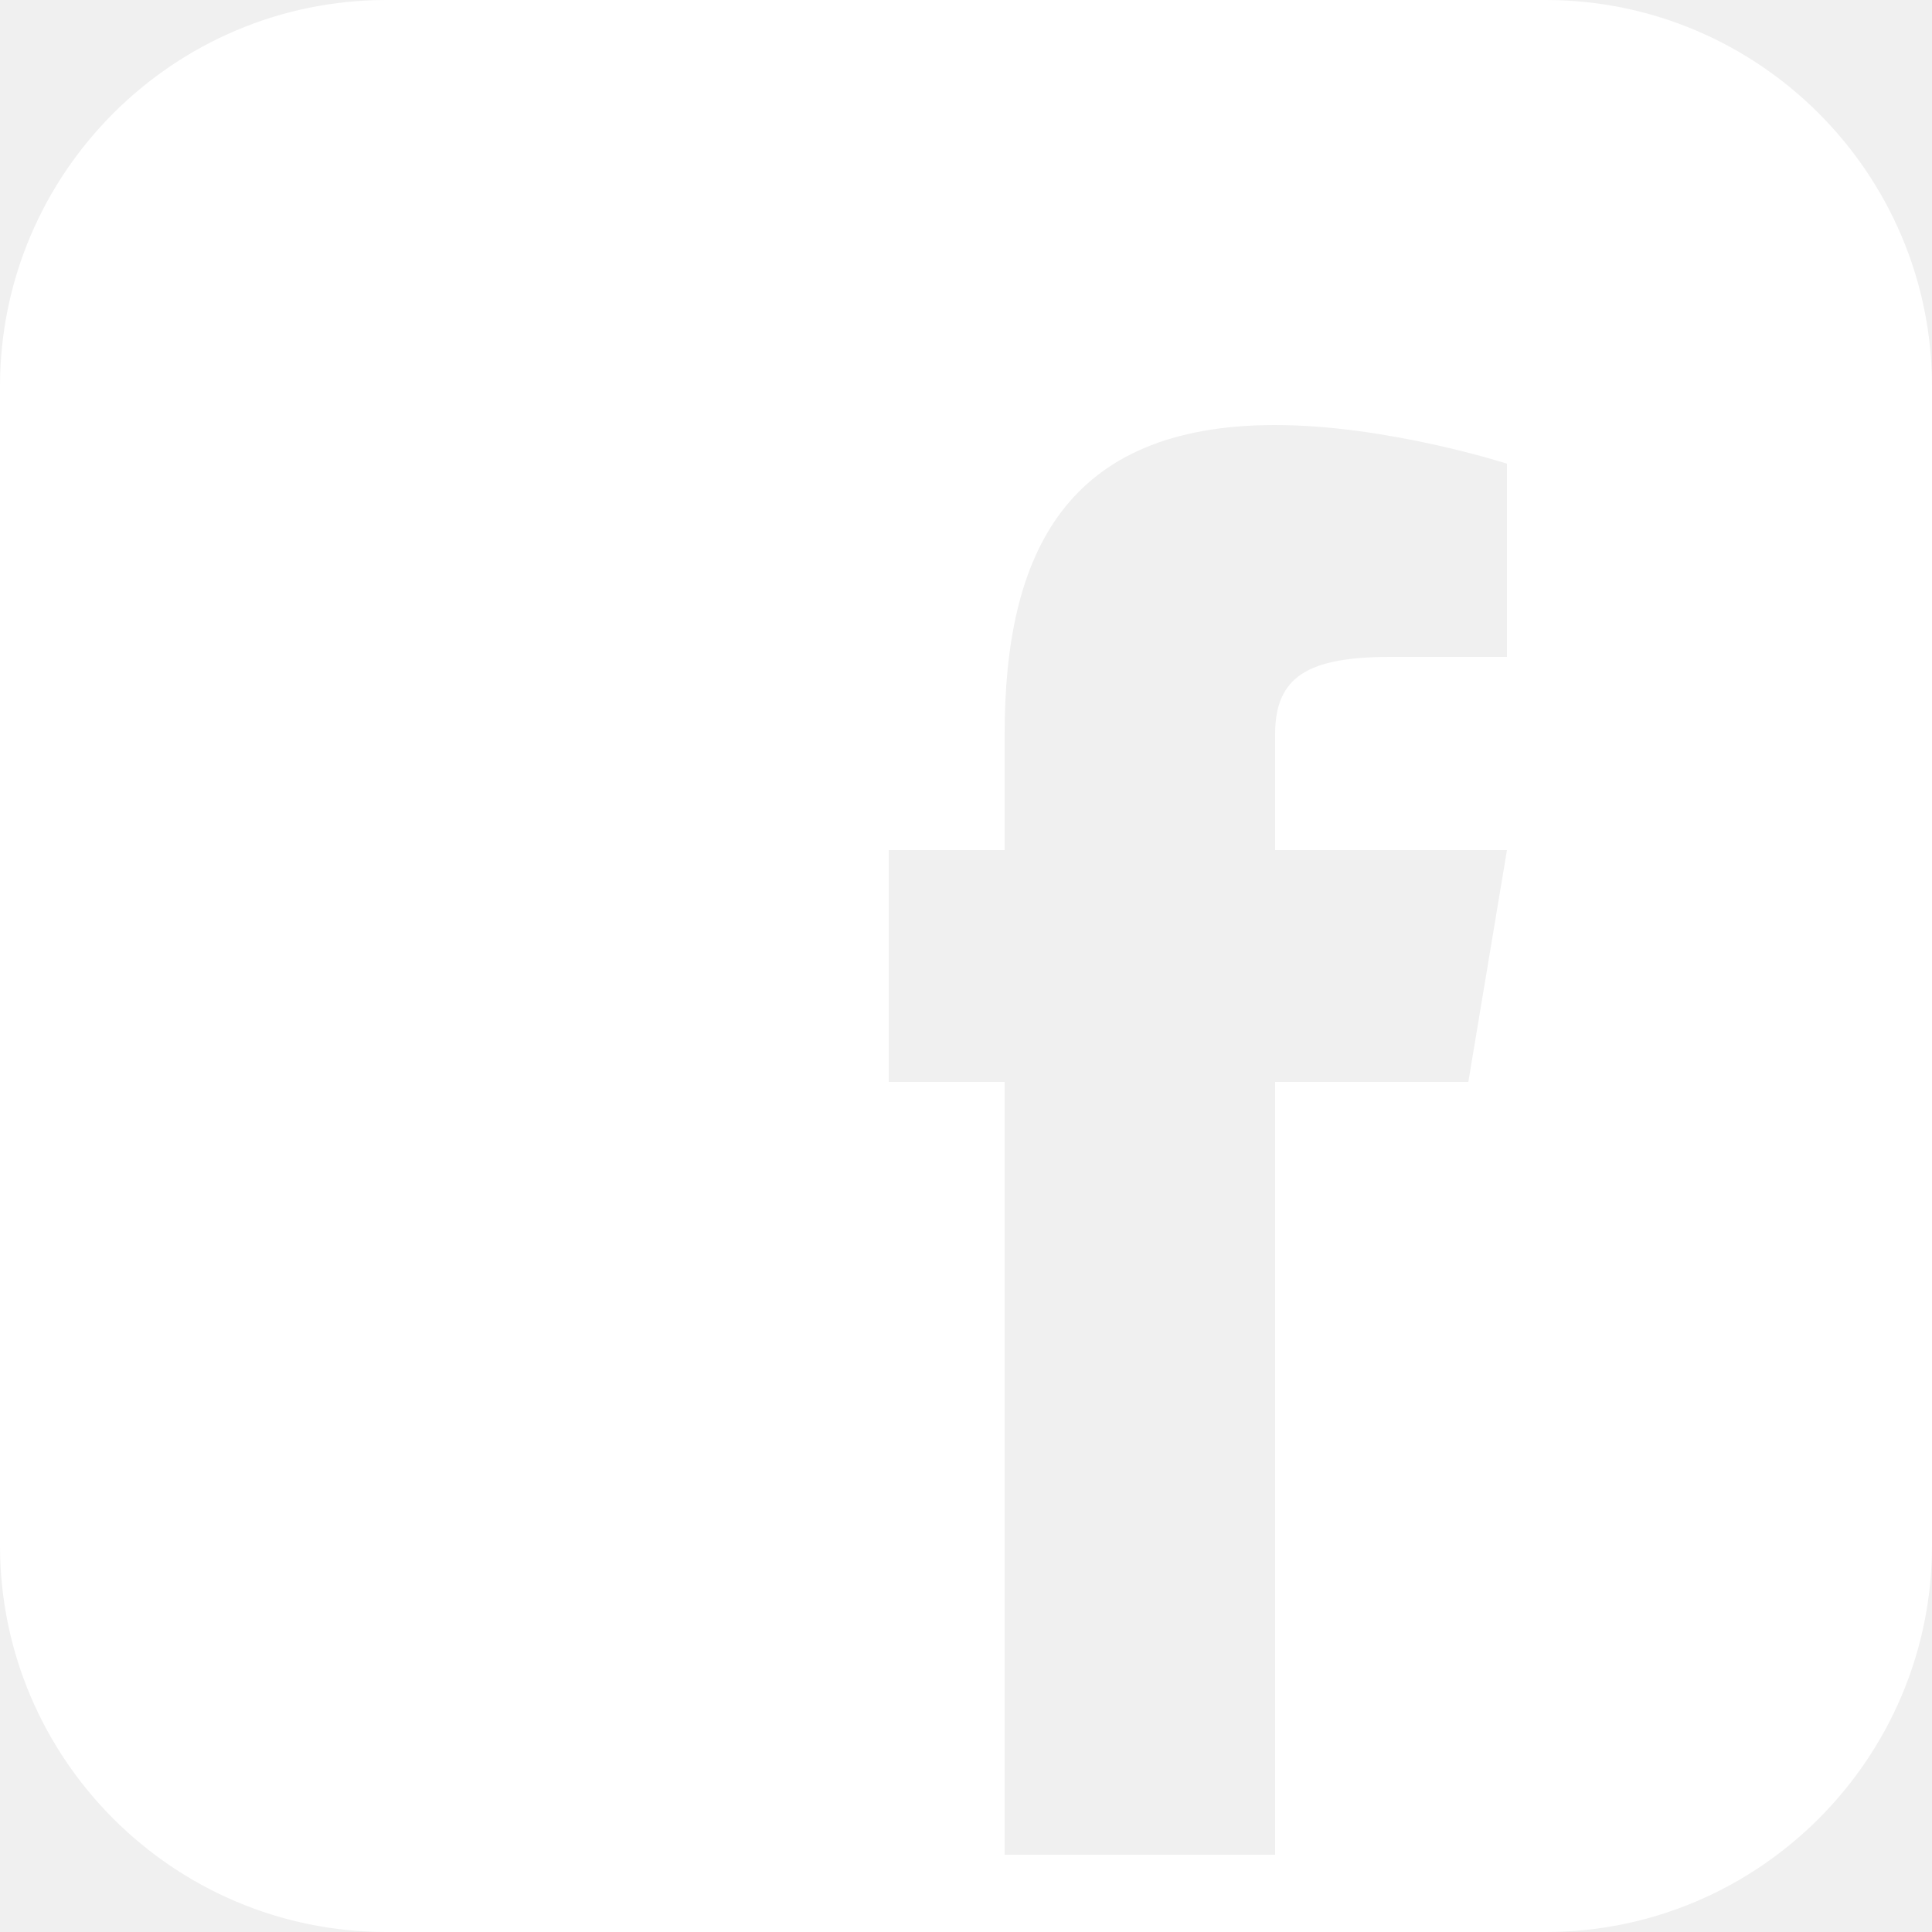
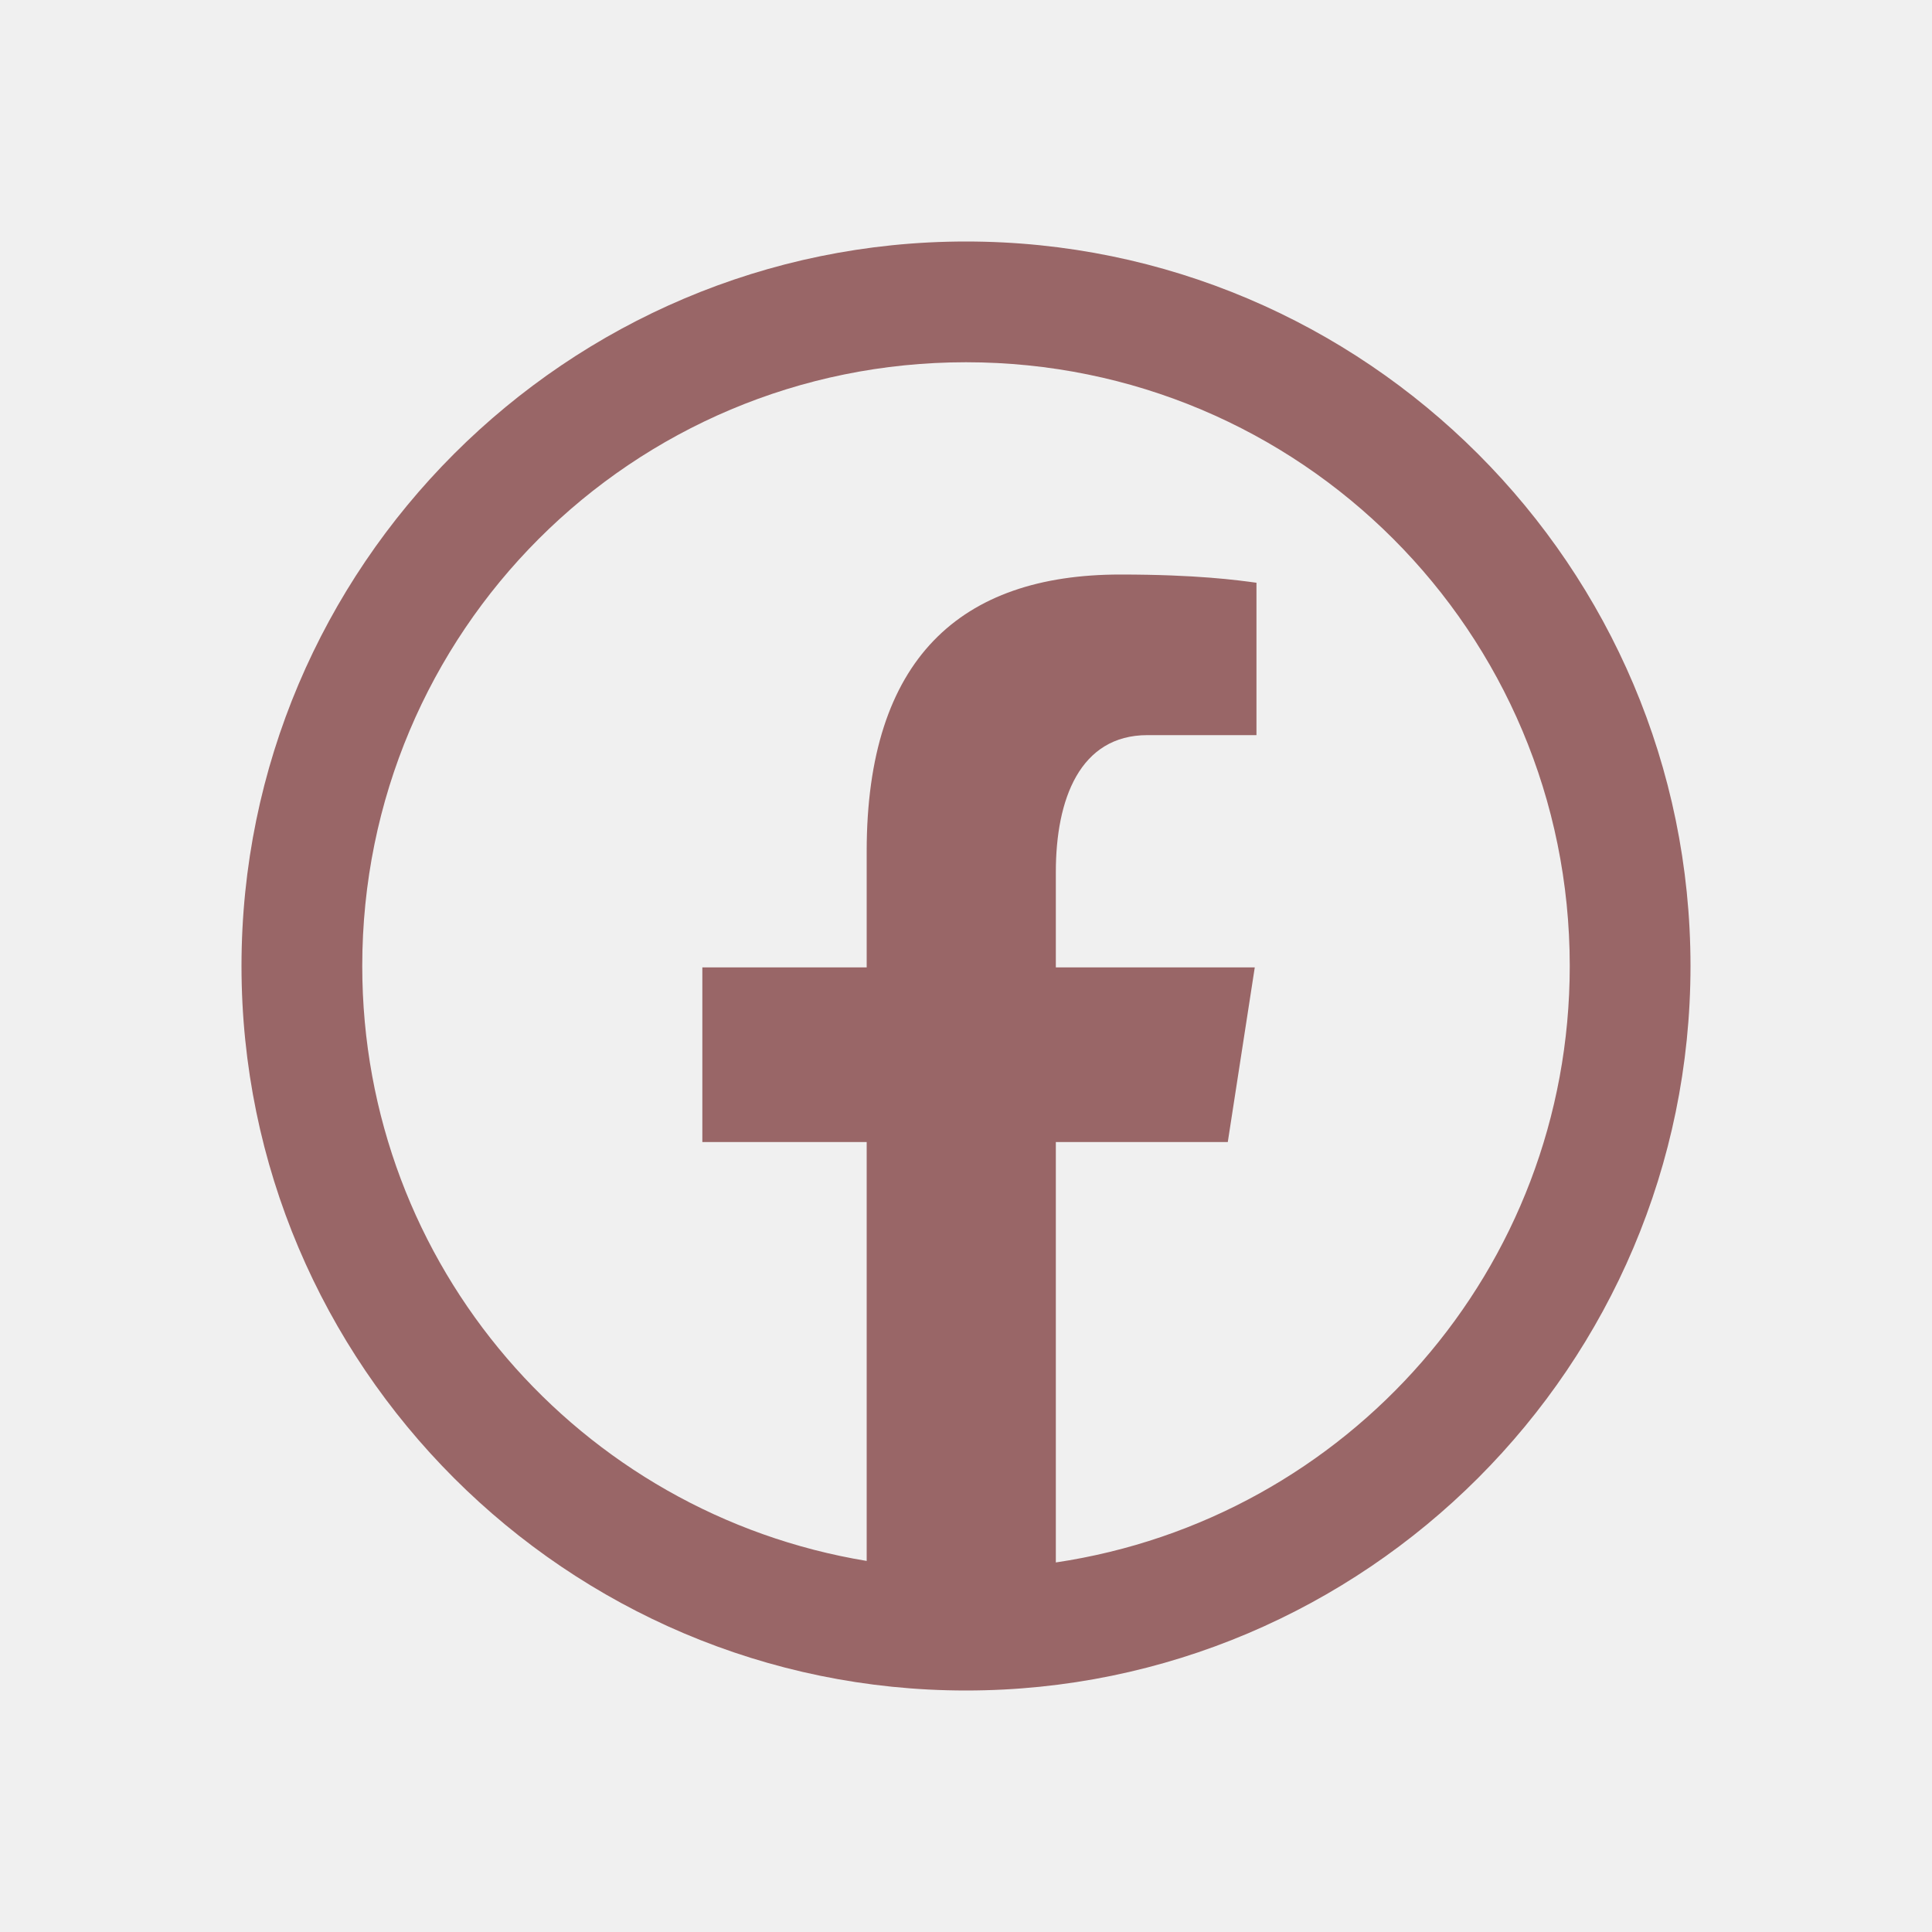
- <svg xmlns="http://www.w3.org/2000/svg" width="50" height="50" viewBox="0 0 50 50">
-   <path fill="#ffffff" d="M40,0H10C4.486,0,0,4.486,0,10v30c0,5.514,4.486,10,10,10h30c5.514,0,10-4.486,10-10V10C50,4.486,45.514,0,40,0z M39,17h-3 c-2.145,0-3,0.504-3,2v3h6l-1,6h-5v20h-7V28h-3v-6h3v-3c0-4.677,1.581-8,7-8c2.902,0,6,1,6,1V17z" />
+ <svg xmlns="http://www.w3.org/2000/svg" x="0px" y="0px" width="100" height="100" viewBox="0 0 32 32">
+   <path fill="#996667" d="M 16 4 C 9.384 4 4 9.384 4 16 C 4 22.616 9.384 28 16 28 C 22.616 28 28 22.616 28 16 C 28 9.384 22.616 4 16 4 z M 16 6 C 21.535 6 26 10.465 26 16 C 26 21.027 22.312 25.161 17.488 25.879 L 17.488 18.916 L 20.336 18.916 L 20.783 16.023 L 17.488 16.023 L 17.488 14.443 C 17.488 13.242 17.883 12.176 19.006 12.176 L 20.811 12.176 L 20.811 9.652 C 20.494 9.609 19.823 9.516 18.555 9.516 C 15.907 9.516 14.355 10.914 14.355 14.1 L 14.355 16.023 L 11.633 16.023 L 11.633 18.916 L 14.355 18.916 L 14.355 25.854 C 9.609 25.071 6 20.973 6 16 C 6 10.465 10.465 6 16 6 z" />
</svg>
